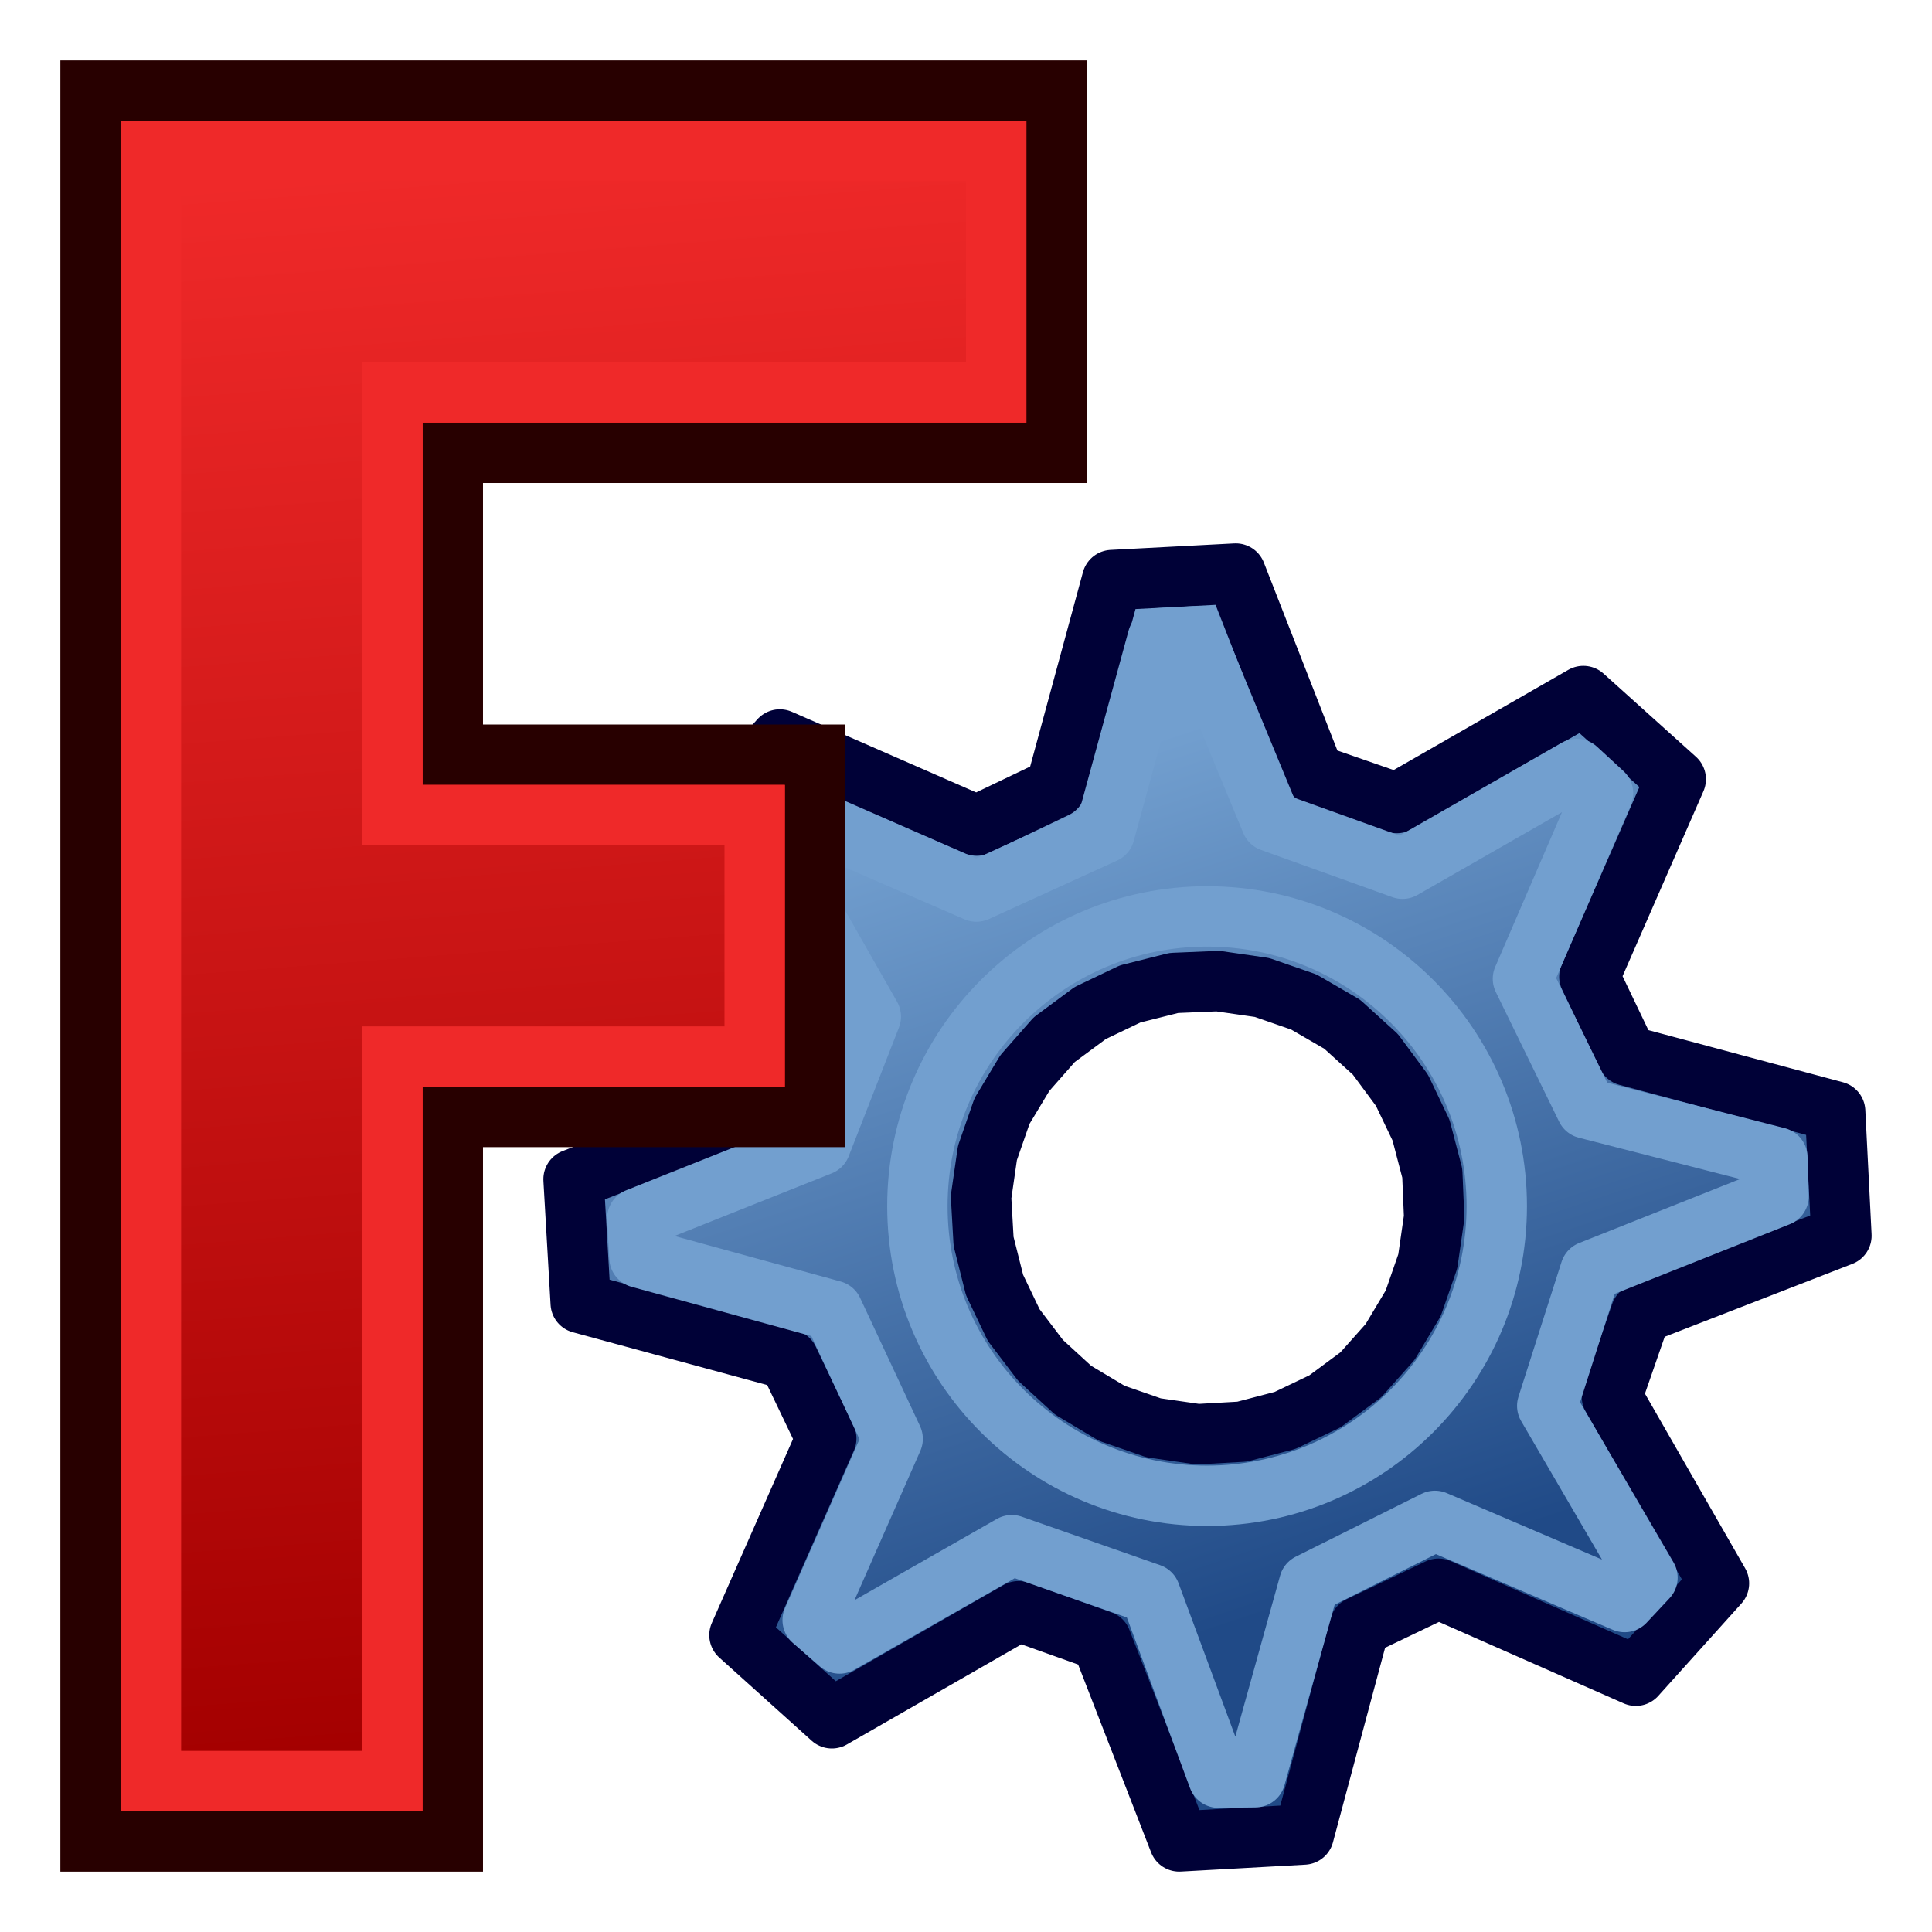
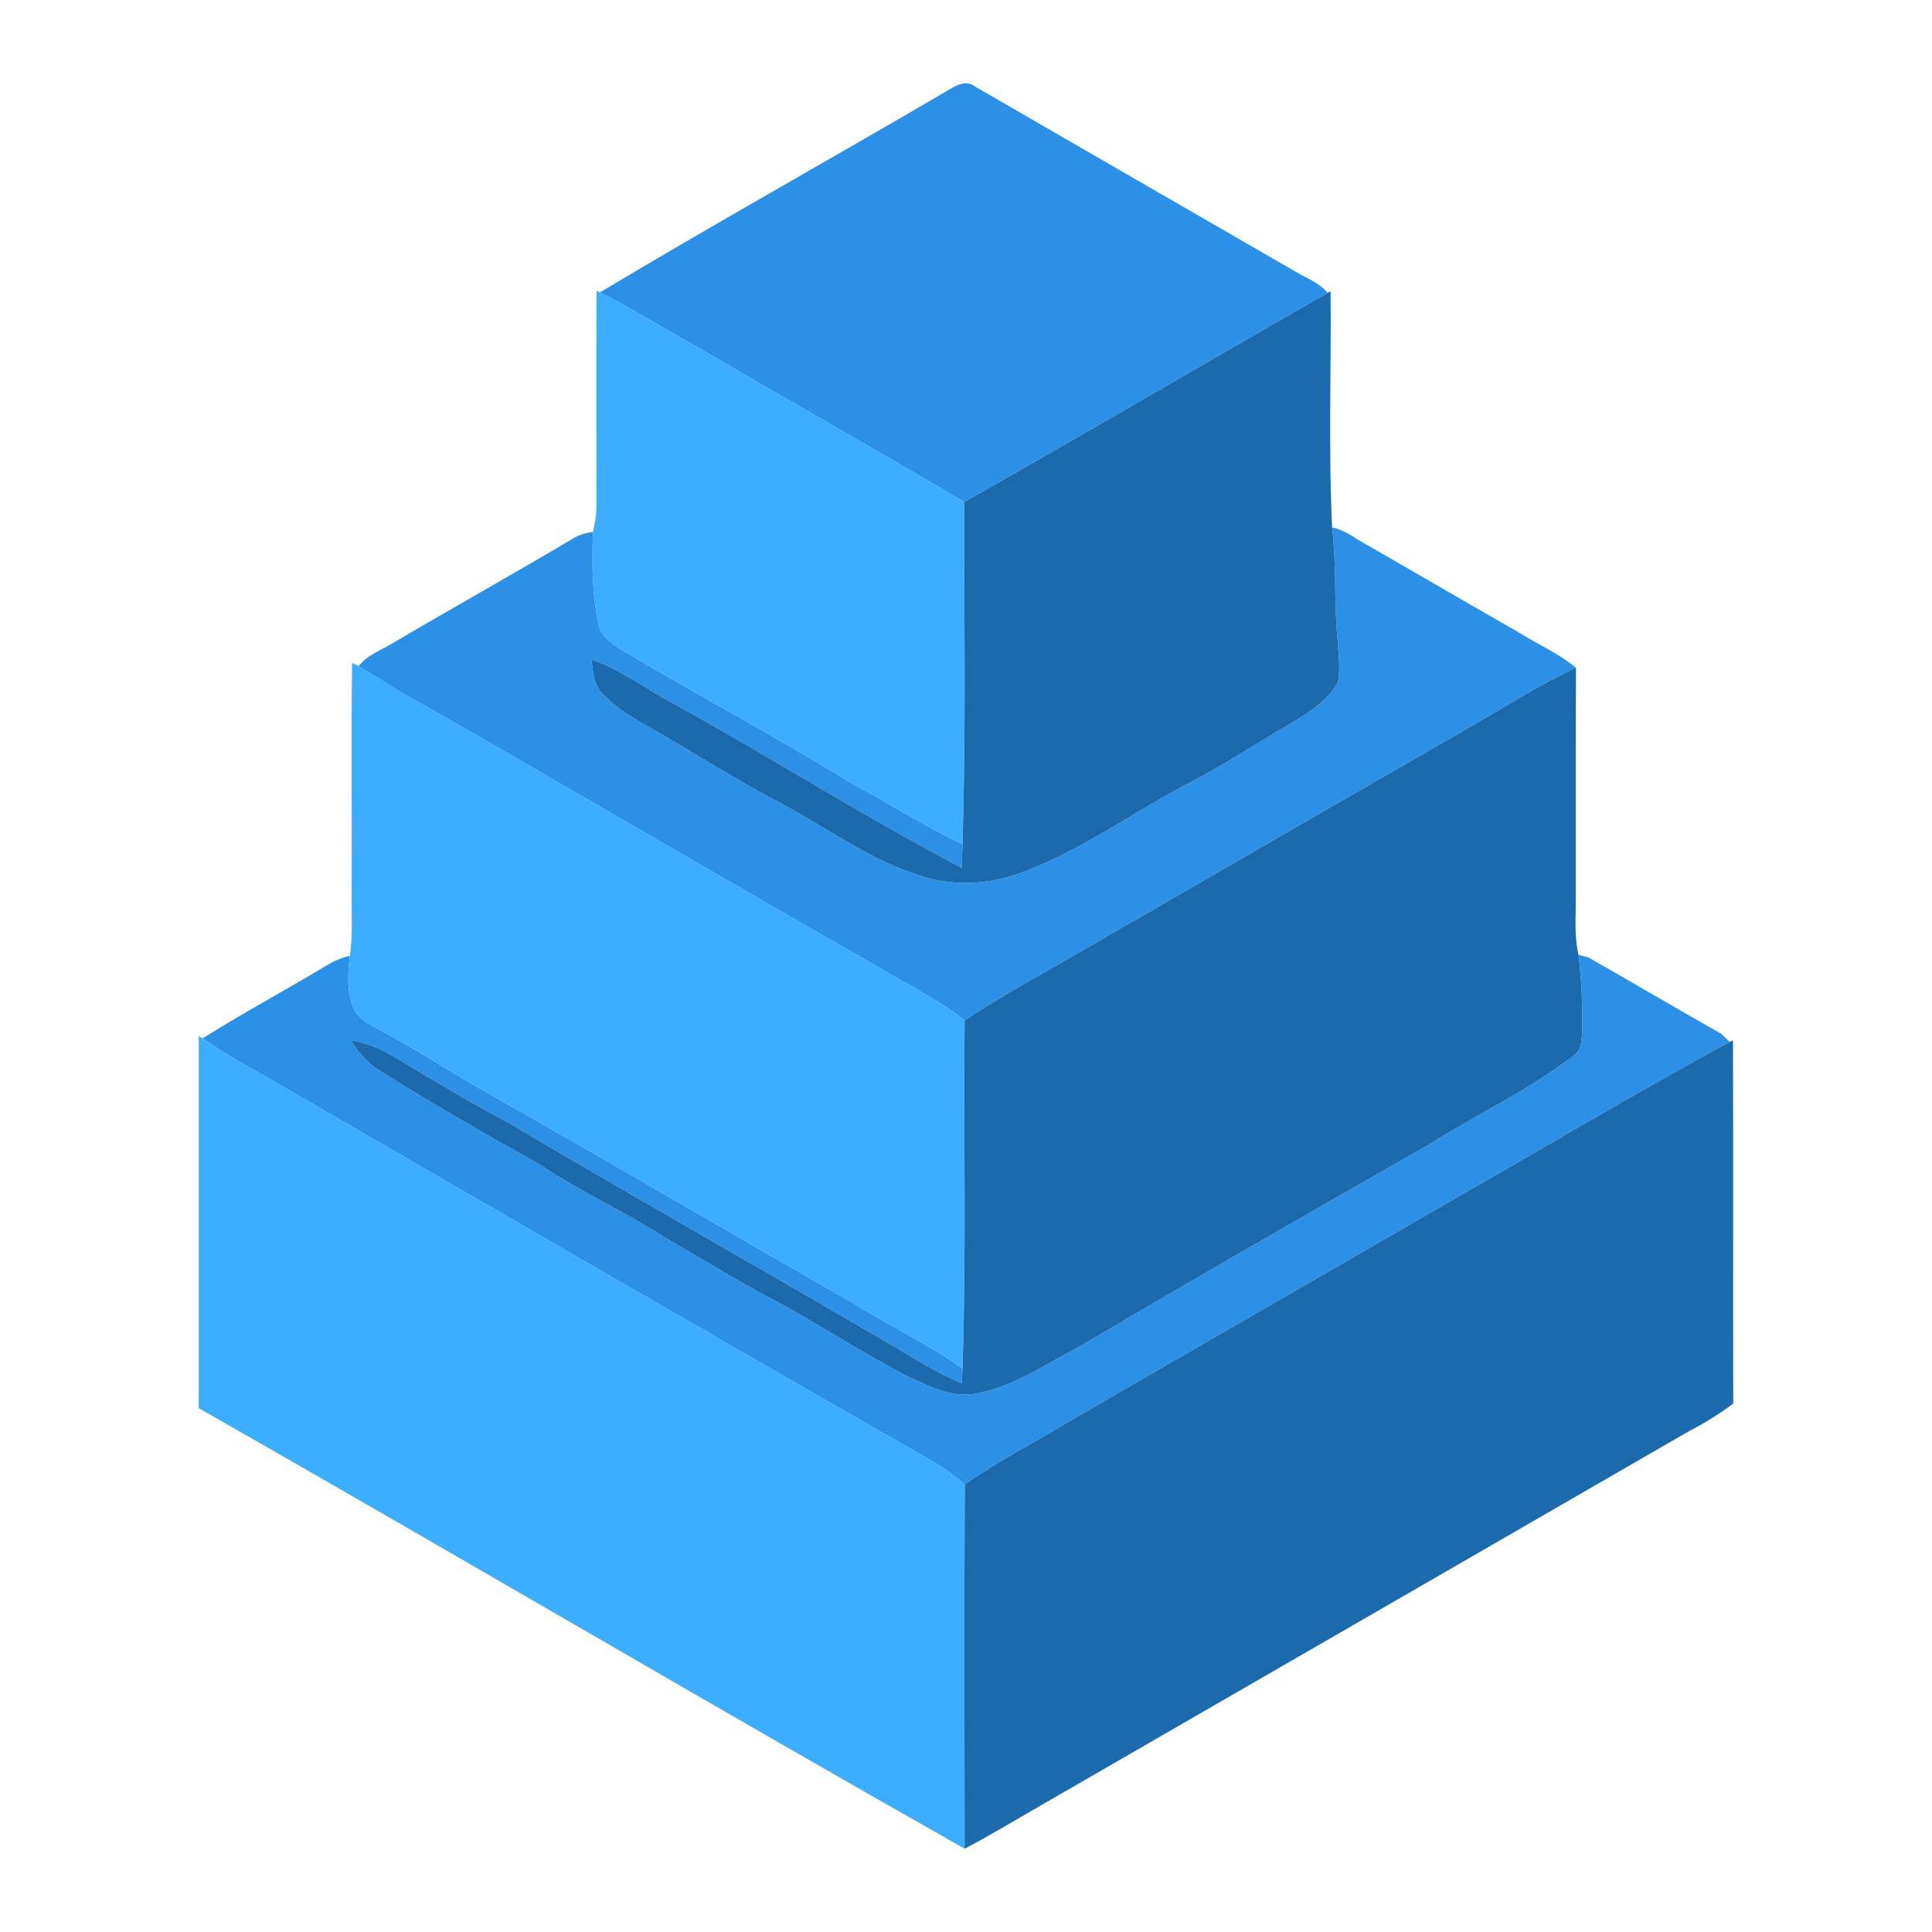
- <svg xmlns="http://www.w3.org/2000/svg" xmlns:xlink="http://www.w3.org/1999/xlink" width="64px" height="64px" id="svg3140" version="1.1">
-   <defs id="defs3142">
-     <linearGradient id="linearGradient3864">
-       <stop id="stop3866" offset="0" style="stop-color:#71b2f8;stop-opacity:1;" />
-       <stop id="stop3868" offset="1" style="stop-color:#002795;stop-opacity:1;" />
-     </linearGradient>
-     <linearGradient id="linearGradient3682">
-       <stop style="stop-color:#ff6d0f;stop-opacity:1;" offset="0" id="stop3684" />
-       <stop style="stop-color:#ff1000;stop-opacity:1;" offset="1" id="stop3686" />
-     </linearGradient>
-     <linearGradient id="linearGradient3864-9">
-       <stop style="stop-color:#204a87;stop-opacity:1" offset="0" id="stop3866-1" />
-       <stop style="stop-color:#729fcf;stop-opacity:1" offset="1" id="stop3868-1" />
-     </linearGradient>
-     <linearGradient id="linearGradient3682-0">
-       <stop id="stop3684-0" offset="0" style="stop-color:#a40000;stop-opacity:1" />
-       <stop id="stop3686-0" offset="1" style="stop-color:#ef2929;stop-opacity:1" />
-     </linearGradient>
-     <radialGradient r="19.571" fy="33.9" fx="270.583" cy="33.9" cx="270.583" gradientTransform="matrix(1.236126,0.300017,-0.832328,3.388382,-499.9452,-167.3311)" gradientUnits="userSpaceOnUse" id="radialGradient3817-5-3" xlink:href="#linearGradient3682-0-6" />
-     <linearGradient id="linearGradient3682-0-6">
-       <stop id="stop3684-0-7" offset="0" style="stop-color:#ff390f;stop-opacity:1" />
-       <stop id="stop3686-0-5" offset="1" style="stop-color:#ff1000;stop-opacity:1;" />
-     </linearGradient>
-     <linearGradient xlink:href="#linearGradient3682-0" id="linearGradient3806" x1="-206.699" y1="68.842" x2="-211.402" y2="7.711" gradientUnits="userSpaceOnUse" />
-     <linearGradient xlink:href="#linearGradient3864-9" id="linearGradient3808" x1="-146.745" y1="58.262" x2="-157.325" y2="26.521" gradientUnits="userSpaceOnUse" gradientTransform="matrix(1.009449,0,0,1.009449,-20.30797,3.726008)" />
-     <linearGradient xlink:href="#linearGradient3864-9-6" id="linearGradient3808-5" x1="-146.745" y1="58.262" x2="-157.325" y2="26.521" gradientUnits="userSpaceOnUse" gradientTransform="matrix(1.009449,0,0,1.009449,-20.30797,3.726008)" />
-     <linearGradient id="linearGradient3864-9-6">
-       <stop style="stop-color:#204a87;stop-opacity:1" offset="0" id="stop3866-1-2" />
-       <stop style="stop-color:#729fcf;stop-opacity:1" offset="1" id="stop3868-1-9" />
-     </linearGradient>
-     <linearGradient xlink:href="#linearGradient3864-9-7" id="linearGradient3808-2" x1="-146.745" y1="58.262" x2="-157.325" y2="26.521" gradientUnits="userSpaceOnUse" gradientTransform="matrix(1.009449,0,0,1.009449,-20.30797,3.726008)" />
-     <linearGradient id="linearGradient3864-9-7">
-       <stop style="stop-color:#204a87;stop-opacity:1" offset="0" id="stop3866-1-0" />
-       <stop style="stop-color:#729fcf;stop-opacity:1" offset="1" id="stop3868-1-93" />
-     </linearGradient>
-   </defs>
-   <g id="layer1">
-     <g id="layer1-4" transform="translate(-6e-6,-0.3636368)">
-       <g transform="matrix(0.8506406,0,0,0.8506406,187.827,-0.1960013)" id="g3813-3">
-         <path style="fill:url(#linearGradient3808);fill-opacity:1;fill-rule:evenodd;stroke:#000137;stroke-width:2.351;stroke-linecap:round;stroke-linejoin:round;stroke-miterlimit:4;stroke-opacity:1;stroke-dasharray:none;stroke-dashoffset:0;marker:none;visibility:visible;display:inline;overflow:visible;enable-background:accumulate" d="m -159.147,27.763 -7.266,4.169 -3.209,-1.114 -3.061,-7.824 -4.816,0.253 -2.197,8.09 -3.074,1.472 -7.668,-3.354 -3.239,3.599 4.169,7.266 -1.139,3.199 -7.824,3.061 0.279,4.825 8.09,2.197 1.472,3.074 -3.38,7.658 3.599,3.239 7.266,-4.169 3.225,1.149 3.036,7.815 4.851,-0.269 2.171,-8.1 3.074,-1.472 7.684,3.389 3.239,-3.599 -4.169,-7.266 1.123,-3.234 7.815,-3.036 -0.244,-4.841 -8.1,-2.171 -1.472,-3.074 3.364,-7.693 -3.599,-3.239 z m -10.883,11.916 1.492,0.865 1.292,1.172 1.035,1.398 0.744,1.555 0.438,1.676 0.072,1.718 -0.248,1.717 -0.566,1.63 -0.901,1.508 -1.137,1.276 -1.398,1.035 -1.555,0.744 -1.676,0.438 -1.727,0.098 -1.717,-0.248 -1.63,-0.566 -1.508,-0.901 -1.267,-1.162 -1.044,-1.373 -0.744,-1.555 -0.428,-1.702 -0.098,-1.727 0.248,-1.717 0.566,-1.63 0.891,-1.482 1.146,-1.302 1.398,-1.035 1.555,-0.744 1.702,-0.428 1.718,-0.072 1.717,0.248 1.63,0.566 z" id="path3659-5" />
-         <path style="fill:none;stroke:#729fcf;stroke-width:2.351;stroke-linecap:round;stroke-linejoin:round;stroke-miterlimit:4;stroke-opacity:1;stroke-dasharray:none;stroke-dashoffset:0;marker:none;visibility:visible;display:inline;overflow:visible;enable-background:accumulate" d="m -159.407,30.604 -6.782,3.885 -5.114,-1.839 -2.978,-7.211 -1.439,0.078 -2.071,7.584 -4.992,2.277 -7.07,-3.073 -0.946,1.084 3.904,6.858 -1.956,5.011 -7.136,2.845 0.082,1.532 7.528,2.063 2.333,4.992 -3.115,7.061 1.046,0.909 6.707,-3.829 5.393,1.889 2.652,7.165 1.442,-0.017 2.096,-7.536 4.897,-2.447 7.387,3.161 0.89,-0.951 -3.904,-6.688 1.677,-5.25 7.335,-2.917 -0.05,-1.509 -7.442,-1.907 -2.466,-5.049 3.119,-7.225 z" id="path3659-5-6" />
-         <path style="fill:none;stroke:#729fcf;stroke-width:1.812;stroke-linecap:round;stroke-linejoin:round;stroke-miterlimit:4;stroke-opacity:1;stroke-dasharray:none;stroke-dashoffset:6" id="path3898" d="m 49.851,40.103 c 0,4.802 -3.893,8.694 -8.694,8.694 -4.802,0 -8.694,-3.893 -8.694,-8.694 0,-4.802 3.893,-8.694 8.694,-8.694 4.802,0 8.694,3.893 8.694,8.694 z" transform="matrix(1.297579,0,0,1.297579,-227.204,-4.410065)" />
-         <path style="fill:url(#linearGradient3806);fill-opacity:1;fill-rule:evenodd;stroke:#280000;stroke-width:2.351;stroke-linecap:butt;stroke-linejoin:miter;stroke-miterlimit:4;stroke-opacity:1;stroke-dasharray:none;stroke-dashoffset:0;marker:none;visibility:visible;display:inline;overflow:visible;enable-background:accumulate" d="m -217.28,4.185 1e-5,68.184 14.107,-2e-6 0,-28.214 14.107,0 0,-14.107 -14.107,0 0,-11.756 23.512,0 0,-14.107 z" id="rect3663-8" />
-         <path style="fill:none;stroke:#ef2929;stroke-width:2.351;stroke-linecap:butt;stroke-linejoin:miter;stroke-miterlimit:4;stroke-opacity:1;stroke-dasharray:none;stroke-dashoffset:0;marker:none;visibility:visible;display:inline;overflow:visible;enable-background:accumulate" d="m -214.929,6.536 0,63.482 9.405,0 0,-28.214 14.107,0 0,-9.405 -14.107,0 0,-16.458 23.512,0 0,-9.405 z" id="rect3663-8-3" />
-       </g>
+ <svg xmlns="http://www.w3.org/2000/svg" id="svg23" version="1.1" viewBox="0 0 379 379" height="379pt" width="379pt">
+   <defs id="defs27" />
+   <g id="g856" transform="translate(17.99,0.3798738)">
+     <g id="#5b9fabff">
+       <path fill="#2b90e6" opacity="1" d="m 166.96,17.93 c 1.91,-1.03 4.22,-3 6.36,-1.31 20.91,12.09 41.82,24.17 62.74,36.23 2.18,1.33 4.71,2.2 6.39,4.23 -23.8,13.6 -47.42,27.53 -71.29,41.02 C 153.68,87.75 135.98,77.78 118.45,67.52 112.17,64.06 106.11,60.19 99.69,56.98 121.94,43.67 144.59,31.03 166.96,17.93 Z" id="path2" />
+       <path fill="#2b90e6" opacity="1" d="m 243.33,103.08 c 1.88,0.39 3.53,1.4 5.12,2.44 10.38,5.96 20.72,12 31.12,17.94 3.84,2.44 8.09,4.23 11.6,7.17 -6.59,3.04 -12.73,6.9 -18.98,10.55 -26.44,15.2 -52.85,30.46 -79.25,45.73 -7.28,4.22 -14.72,8.18 -21.7,12.89 -5.55,-4.36 -11.96,-7.38 -17.96,-11.05 -29.48,-16.81 -58.73,-34.02 -88.2,-50.85 -4.38,-2.29 -8.48,-5.07 -12.72,-7.59 1.66,-2.2 4.31,-3.07 6.58,-4.46 11.73,-6.92 23.65,-13.55 35.36,-20.52 1.24,-0.73 2.59,-1.23 4.04,-1.34 -0.21,5.93 -0.2,11.96 1.03,17.79 0.33,2.54 2.55,4.03 4.54,5.29 14.84,8.86 30.15,16.93 44.85,26.03 7.4,3.95 14.46,8.53 22.06,12.09 -0.04,1.56 -0.09,3.12 -0.14,4.68 -19.16,-10.07 -37.47,-21.69 -56.42,-32.16 -5.42,-2.9 -10.4,-6.67 -16.24,-8.75 0.33,2.36 0.39,5.02 2.24,6.78 3.66,3.89 8.6,6.14 13.11,8.84 6.92,4.1 13.75,8.36 20.88,12.12 9.22,4.77 17.62,11.25 27.6,14.47 6.23,2.28 13.17,2.11 19.42,0.02 12.23,-4.18 22.62,-12.08 34,-17.96 6.92,-3.6 13.42,-7.92 20.17,-11.8 3.36,-2.15 7.09,-4.31 9.01,-7.95 0.58,-2.79 0.09,-5.66 -0.06,-8.47 -0.71,-7.3 -0.18,-14.65 -1.06,-21.93 z" id="path4" />
+       <path fill="#2b90e6" opacity="1" d="m 46.01,189.05 c 1.43,-0.89 2.99,-1.55 4.64,-1.93 -0.42,3.49 -0.65,7.2 0.83,10.48 0.91,2.01 3.08,2.92 4.86,4 6.92,3.58 13.42,7.91 20.18,11.78 24.49,13.77 48.66,28.11 73.08,42 6.97,4.42 14.5,7.89 21.23,12.68 -0.04,0.74 -0.11,2.2 -0.14,2.94 -6.72,-2.87 -12.71,-7.09 -19.08,-10.6 -23.15,-13.55 -46.54,-26.69 -69.6,-40.39 -7.79,-4.11 -15.32,-8.68 -22.88,-13.19 -2.53,-1.58 -5.36,-2.6 -8.28,-3.16 1.54,2.58 3.61,4.82 6.2,6.37 10.14,6.3 20.49,12.26 30.92,18.08 7.91,5.3 16.62,9.22 24.63,14.37 7.42,4.28 14.71,8.8 22.31,12.76 8.58,4.67 16.75,10.08 25.45,14.54 4.14,1.91 8.64,4.15 13.33,3.19 7.56,-1.5 13.96,-6.06 20.69,-9.54 22.67,-13.42 45.53,-26.49 68.41,-39.55 9.23,-5.82 19.21,-10.46 27.87,-17.17 1.6,-0.97 1.6,-2.97 1.72,-4.62 0.13,-5.06 -0.13,-10.13 -0.71,-15.15 0.47,0.11 1.4,0.34 1.86,0.45 8.72,4.96 17.36,10.08 26.11,15.01 0.42,0.4 1.26,1.21 1.68,1.61 -18.97,10.29 -37.5,21.4 -56.25,32.09 -26.79,15.53 -53.68,30.9 -80.42,46.51 -4.57,2.55 -9.06,5.23 -13.38,8.18 -1.69,-1.35 -3.38,-2.7 -5.19,-3.86 -44.29,-25.28 -88.4,-50.88 -132.53,-76.44 -4.03,-2.23 -8.01,-4.56 -11.82,-7.15 7.94,-5.02 16.25,-9.43 24.28,-14.29 z" id="path6" />
+     </g>
+     <g id="#6ab6c4ff">
+       <path fill="#3cadff" opacity="1" d="m 99.04,56.64 0.65,0.34 c 6.42,3.21 12.48,7.08 18.76,10.54 17.53,10.26 35.23,20.23 52.71,30.58 -0.03,22.36 0.36,44.73 -0.34,67.09 -7.6,-3.56 -14.66,-8.14 -22.06,-12.09 -14.7,-9.1 -30.01,-17.17 -44.85,-26.03 -1.99,-1.26 -4.21,-2.75 -4.54,-5.29 -1.23,-5.83 -1.24,-11.86 -1.03,-17.79 0.31,-1.64 0.69,-3.28 0.67,-4.96 0.01,-14.13 -0.06,-28.26 0.03,-42.39 z" id="path9" />
+       <path fill="#3cadff" opacity="1" d="m 51.08,129.66 c 0.32,0.16 0.96,0.48 1.28,0.65 4.24,2.52 8.34,5.3 12.72,7.59 29.47,16.83 58.72,34.04 88.2,50.85 6,3.67 12.41,6.69 17.96,11.05 -0.22,22.76 0.34,45.52 -0.41,68.26 -6.73,-4.79 -14.26,-8.26 -21.23,-12.68 -24.42,-13.89 -48.59,-28.23 -73.08,-42 -6.76,-3.87 -13.26,-8.2 -20.18,-11.78 -1.78,-1.08 -3.95,-1.99 -4.86,-4 -1.48,-3.28 -1.25,-6.99 -0.83,-10.48 0.61,-4.34 0.28,-8.75 0.35,-13.12 0.06,-14.78 -0.11,-29.56 0.08,-44.34 z" id="path11" />
+       <path fill="#3cadff" opacity="1" d="m 21,202.85 0.73,0.49 c 3.81,2.59 7.79,4.92 11.82,7.15 44.13,25.56 88.24,51.16 132.53,76.44 1.81,1.16 3.5,2.51 5.19,3.86 -0.12,23.83 -0.06,47.66 -0.03,71.49 C 120.96,333.82 71.2,304.45 21,275.86 c 0,-24.34 0,-48.67 0,-73.01 z" id="path13" />
+     </g>
+     <g id="#4c858fff">
+       <path fill="#1a6aad" opacity="1" d="m 242.45,57.08 0.58,-0.34 c 0.14,15.44 -0.43,30.92 0.3,46.34 0.88,7.28 0.35,14.63 1.06,21.93 0.15,2.81 0.64,5.68 0.06,8.47 -1.92,3.64 -5.65,5.8 -9.01,7.95 -6.75,3.88 -13.25,8.2 -20.17,11.8 -11.38,5.88 -21.77,13.78 -34,17.96 -6.25,2.09 -13.19,2.26 -19.42,-0.02 -9.98,-3.22 -18.38,-9.7 -27.6,-14.47 -7.13,-3.76 -13.96,-8.02 -20.88,-12.12 -4.51,-2.7 -9.45,-4.95 -13.11,-8.84 -1.85,-1.76 -1.91,-4.42 -2.24,-6.78 5.84,2.08 10.82,5.85 16.24,8.75 18.95,10.47 37.26,22.09 56.42,32.16 0.05,-1.56 0.1,-3.12 0.14,-4.68 0.7,-22.36 0.31,-44.73 0.34,-67.09 23.87,-13.49 47.49,-27.42 71.29,-41.02 z" id="path16" />
+       <path fill="#1a6aad" opacity="1" d="m 272.19,141.18 c 6.25,-3.65 12.39,-7.51 18.98,-10.55 -0.08,15.13 -0.01,30.25 -0.04,45.37 0.02,3.65 -0.32,7.35 0.54,10.94 0.58,5.02 0.84,10.09 0.71,15.15 -0.12,1.65 -0.12,3.65 -1.72,4.62 -8.66,6.71 -18.64,11.35 -27.87,17.17 -22.88,13.06 -45.74,26.13 -68.41,39.55 -6.73,3.48 -13.13,8.04 -20.69,9.54 -4.69,0.96 -9.19,-1.28 -13.33,-3.19 -8.7,-4.46 -16.87,-9.87 -25.45,-14.54 -7.6,-3.96 -14.89,-8.48 -22.31,-12.76 -8.01,-5.15 -16.72,-9.07 -24.63,-14.37 -10.43,-5.82 -20.78,-11.78 -30.92,-18.08 -2.59,-1.55 -4.66,-3.79 -6.2,-6.37 2.92,0.56 5.75,1.58 8.28,3.16 7.56,4.51 15.09,9.08 22.88,13.19 23.06,13.7 46.45,26.84 69.6,40.39 6.37,3.51 12.36,7.73 19.08,10.6 0.03,-0.74 0.1,-2.2 0.14,-2.94 0.75,-22.74 0.19,-45.5 0.41,-68.26 6.98,-4.71 14.42,-8.67 21.7,-12.89 26.4,-15.27 52.81,-30.53 79.25,-45.73 z" id="path18" />
+       <path fill="#1a6aad" opacity="1" d="m 265.07,236.1 c 18.75,-10.69 37.28,-21.8 56.25,-32.09 l 0.65,-0.32 c 0.08,23.75 -0.01,47.51 0.05,71.26 -2.73,2.06 -5.65,3.86 -8.68,5.42 -42.03,24.3 -84.08,48.55 -126.13,72.83 -5.3,3.05 -10.55,6.23 -15.97,9.08 -0.03,-23.83 -0.09,-47.66 0.03,-71.49 4.32,-2.95 8.81,-5.63 13.38,-8.18 26.74,-15.61 53.63,-30.98 80.42,-46.51 z" id="path20" />
    </g>
  </g>
</svg>
